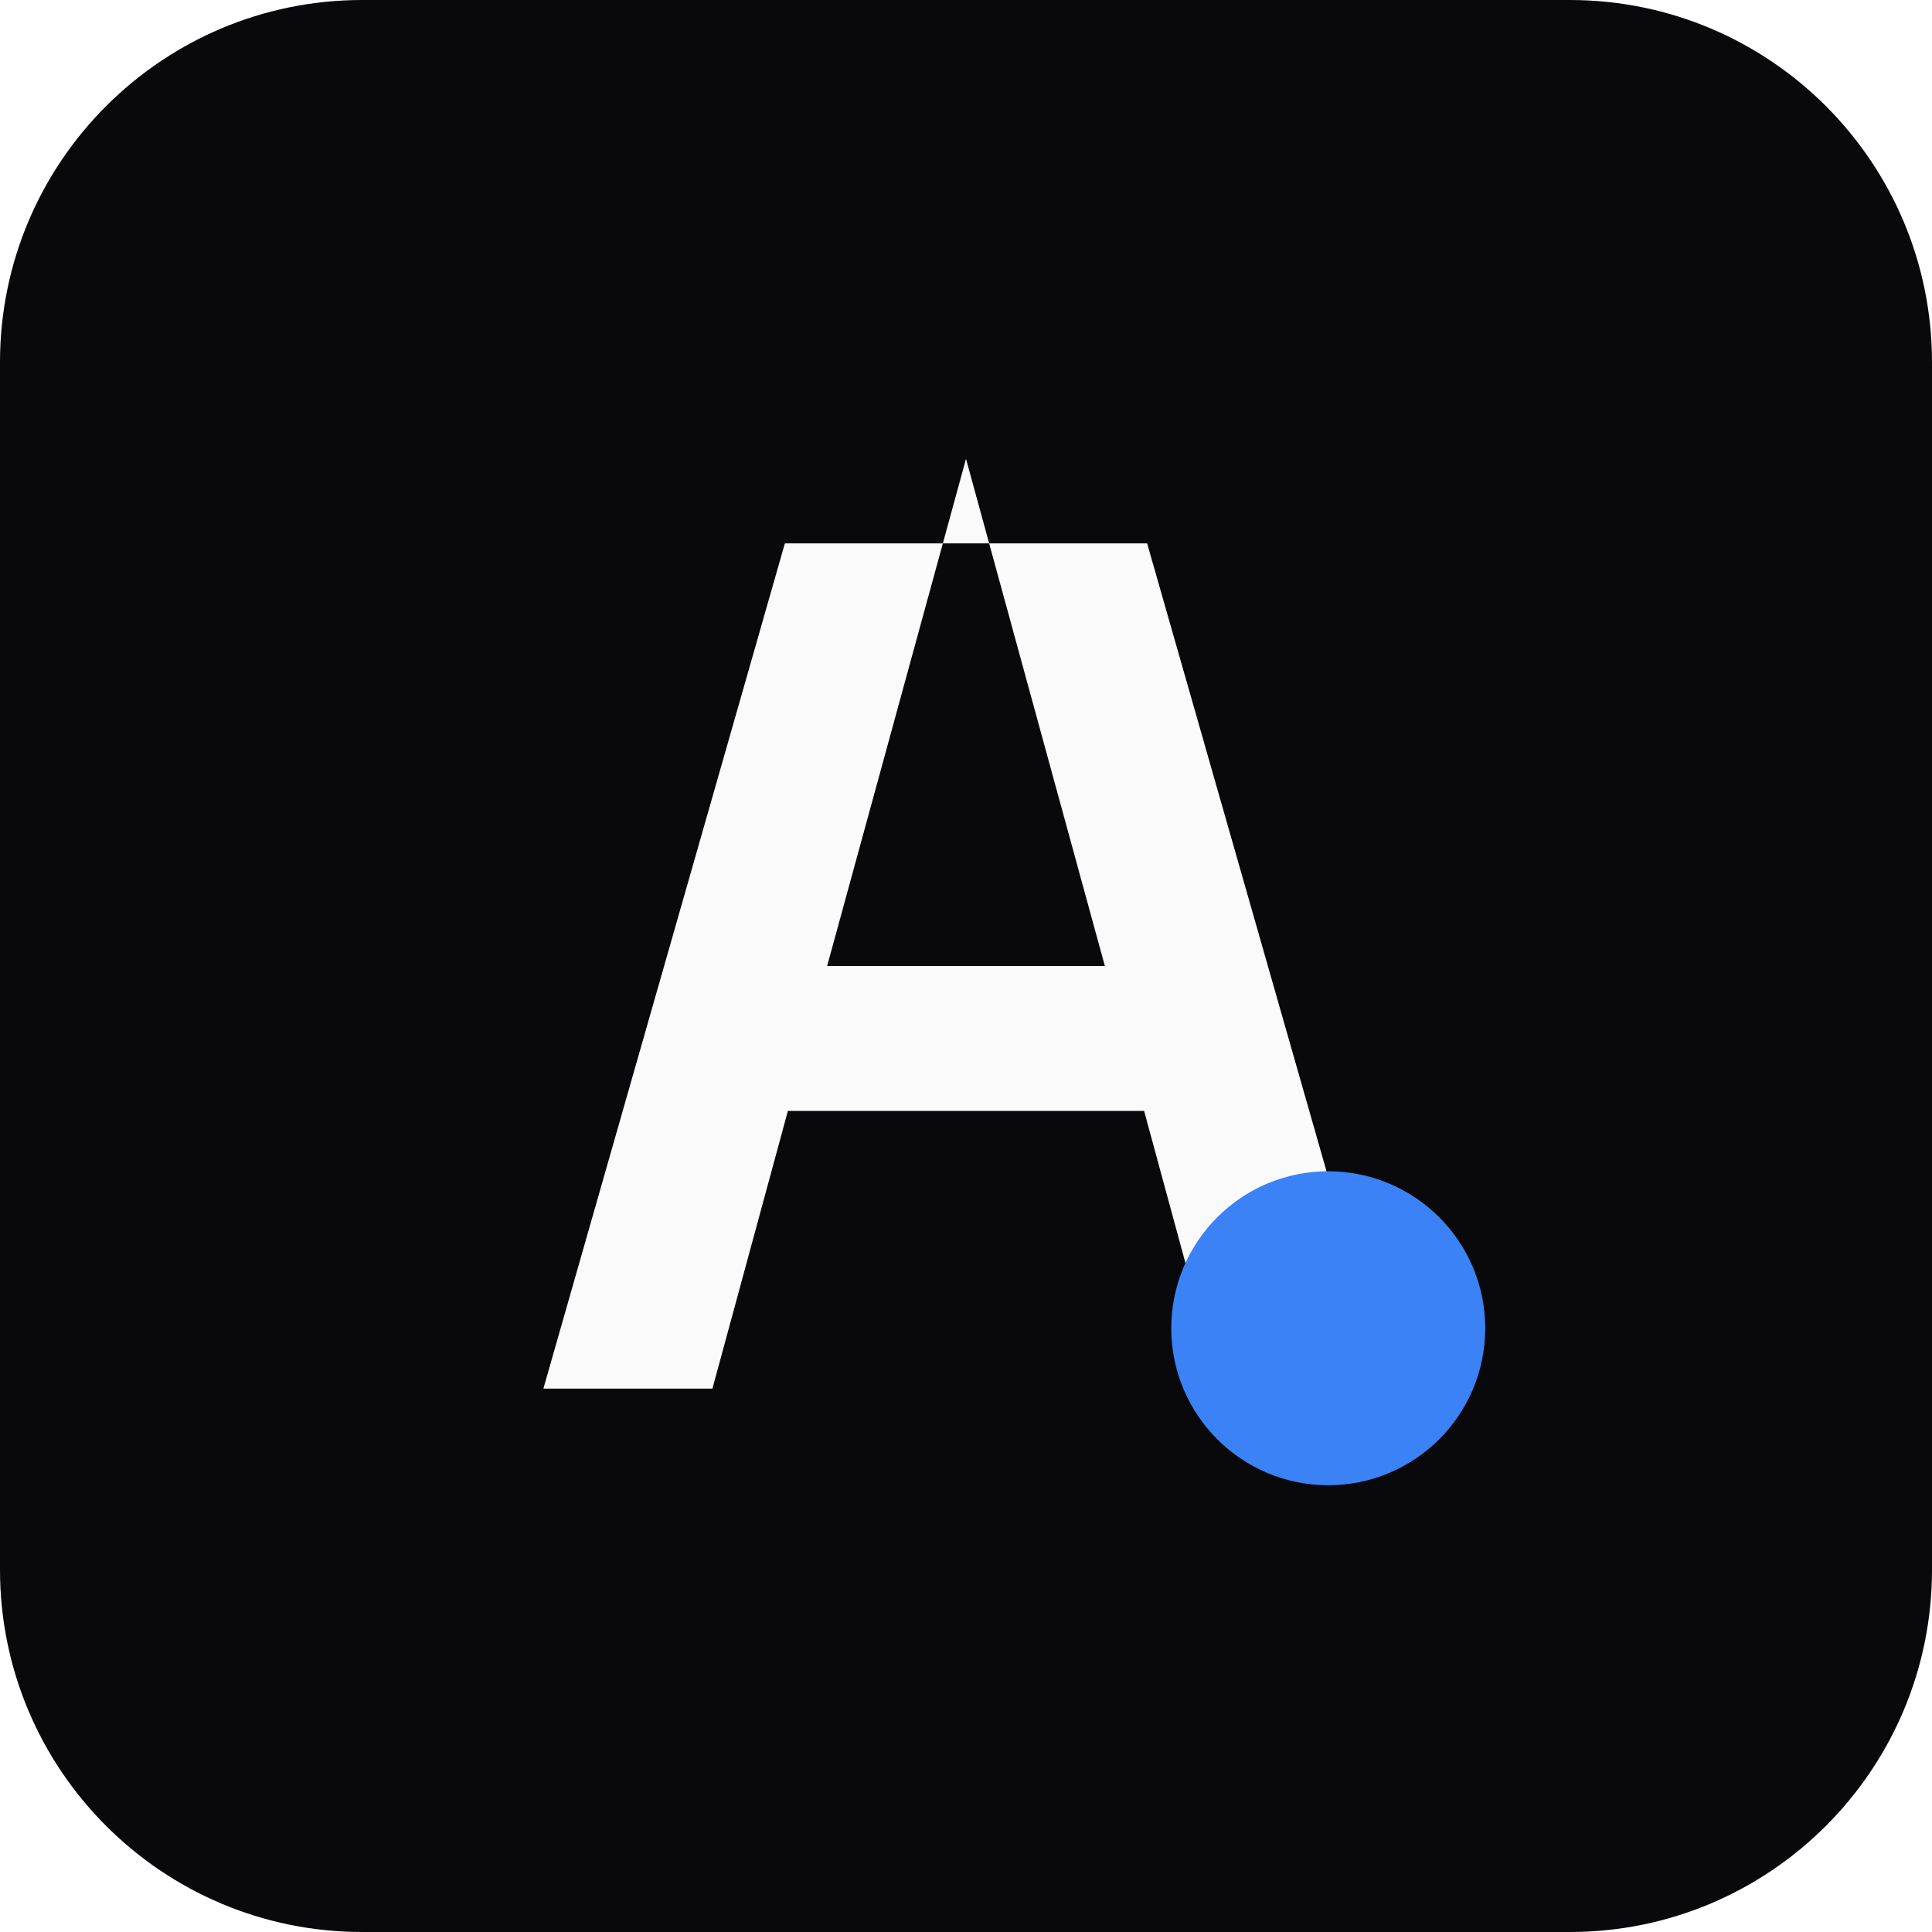
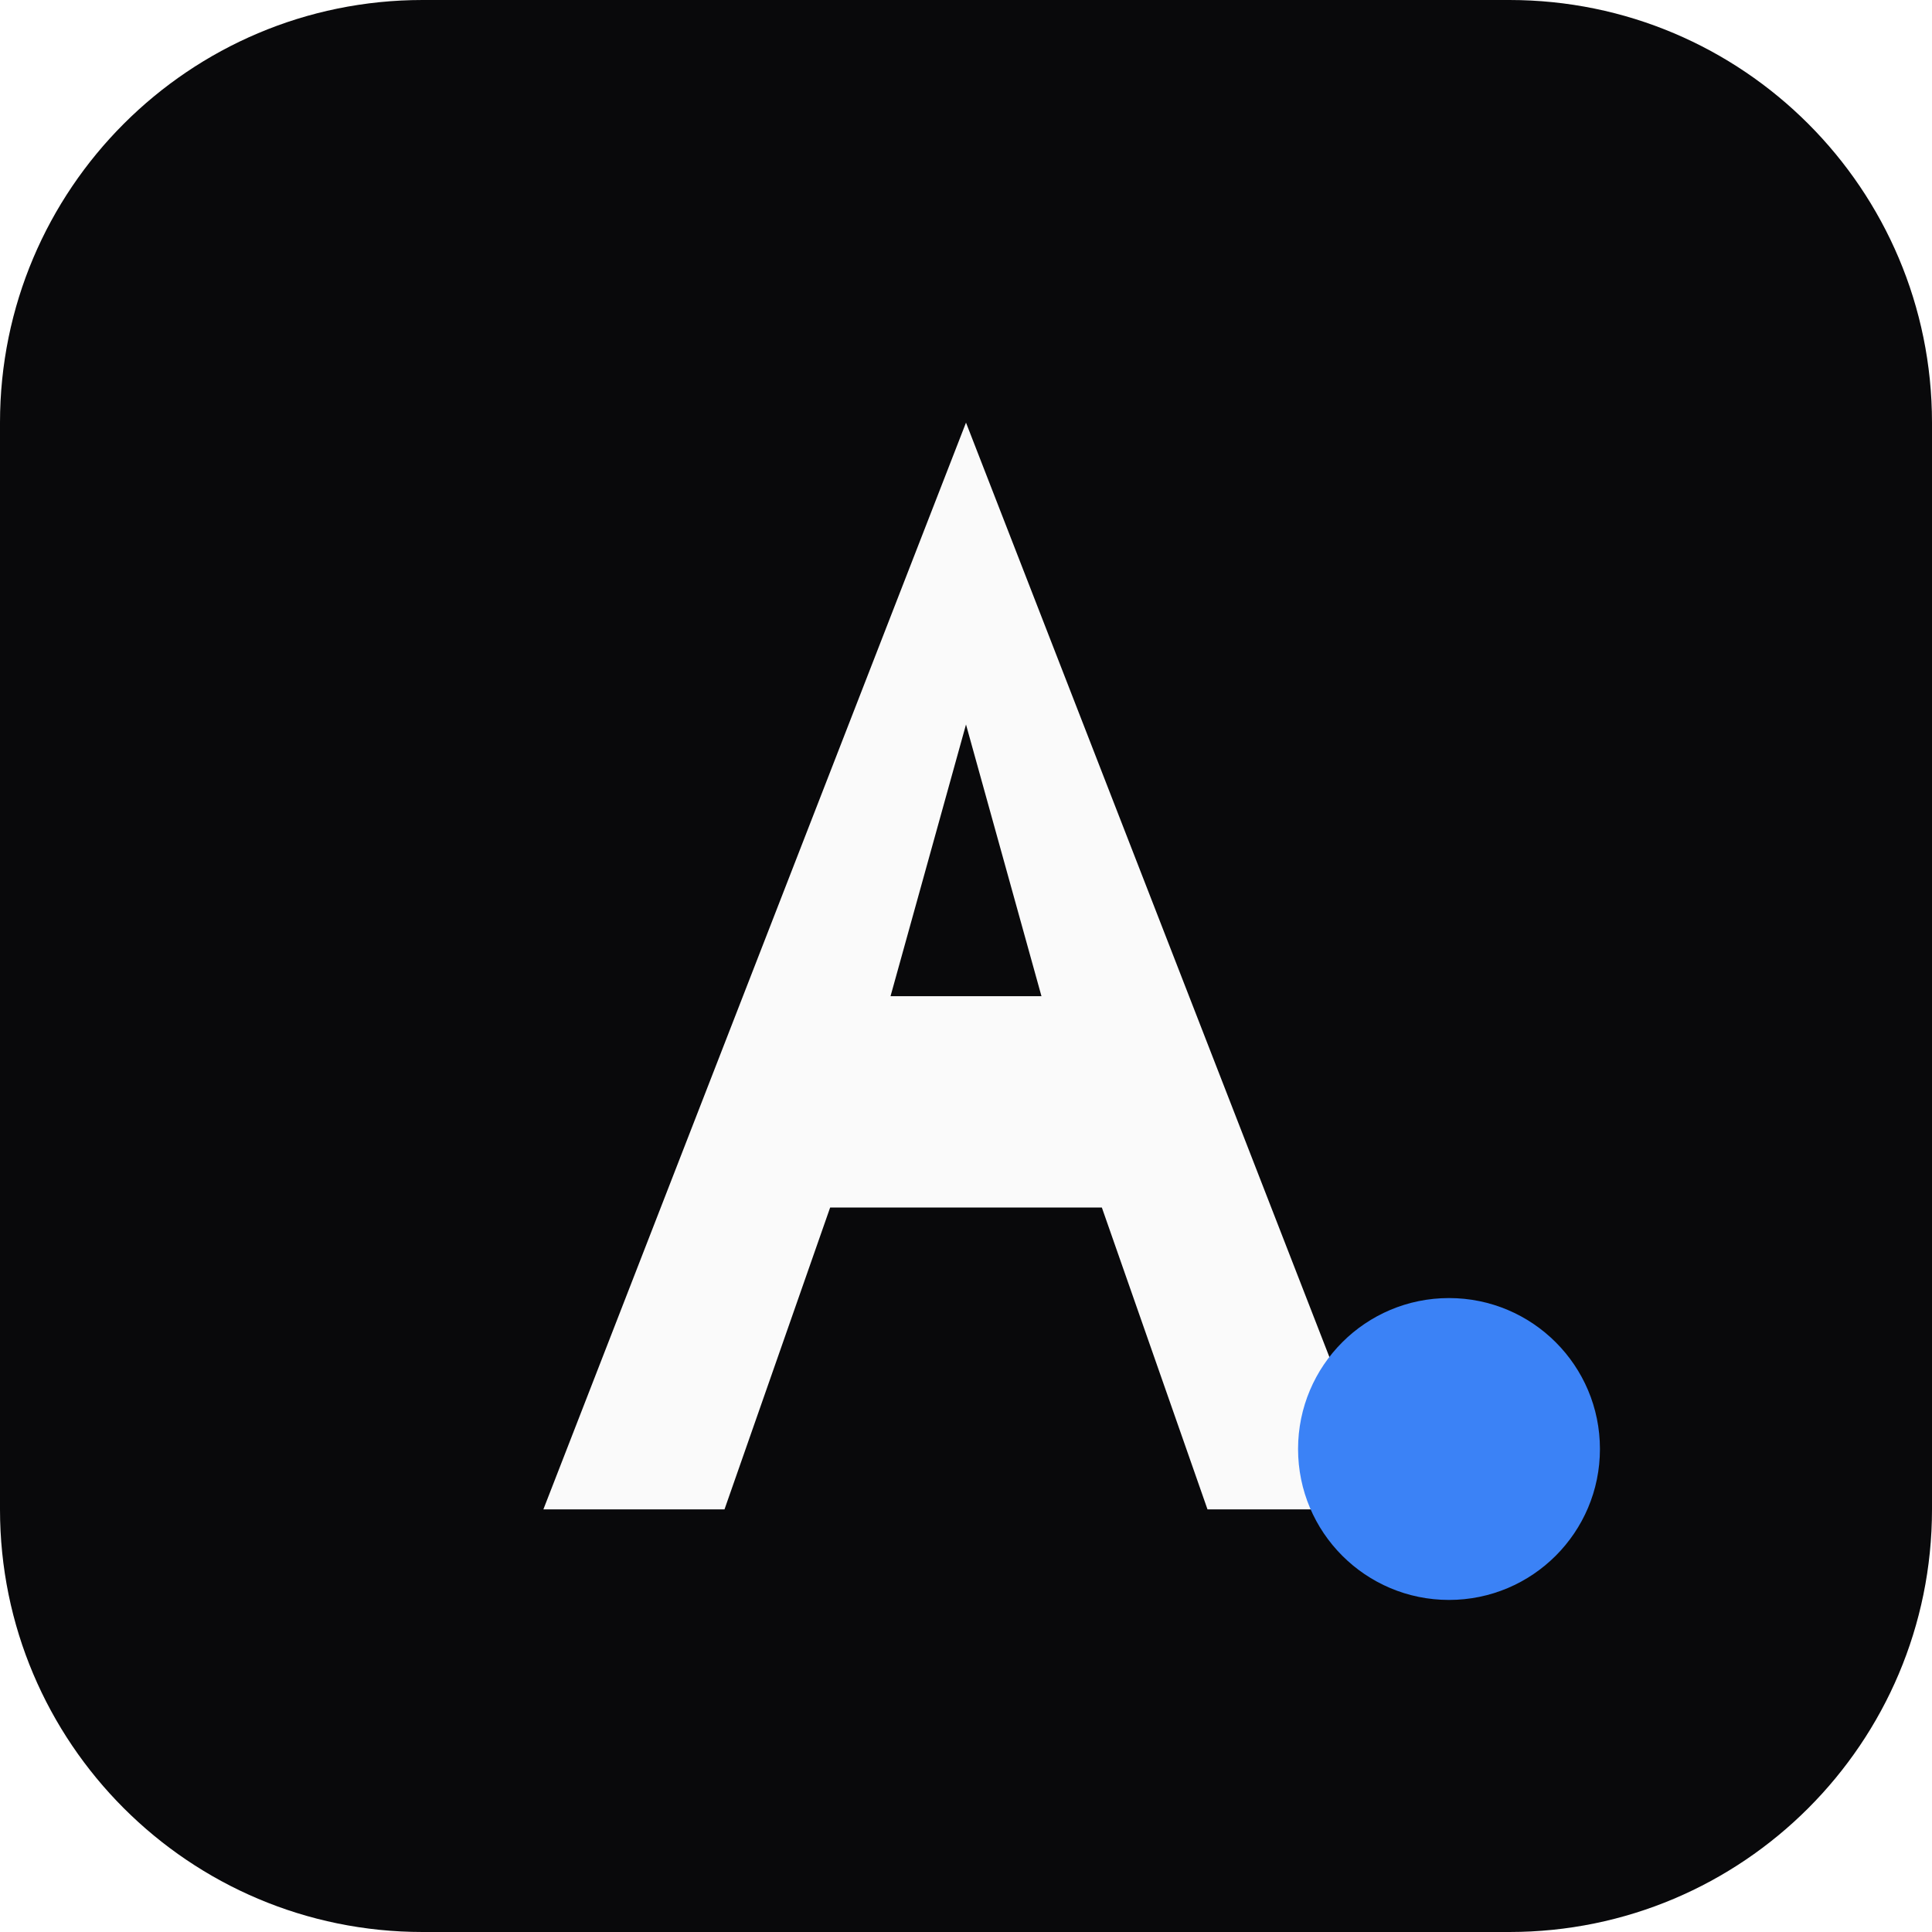
- <svg xmlns="http://www.w3.org/2000/svg" viewBox="0 0 32 32">
-   <rect width="32" height="32" rx="6" fill="#09090b" />
-   <path d="M9 23 L13 9 L19 9 L23 23 L20.2 23 L18.95 18.4 L13.05 18.4 L11.8 23 Z M13.7 16 L18.3 16 L16 7.6 Z" fill="#fafafa" />
-   <circle cx="22" cy="22" r="2.6" fill="#3b82f6" />
+ <svg xmlns="http://www.w3.org/2000/svg" viewBox="0 0 64 64">
+   <rect width="64" height="64" rx="14" fill="#09090b" />
+   <path d="M18 50 L32 14 L46 50 L40 50 L36.5 40 L27.5 40 L24 50 Z" fill="#fafafa" />
+   <path d="M29.5 33 L34.5 33 L32 24 Z" fill="#09090b" />
+   <circle cx="48" cy="48" r="5" fill="#3b82f6" />
</svg>
